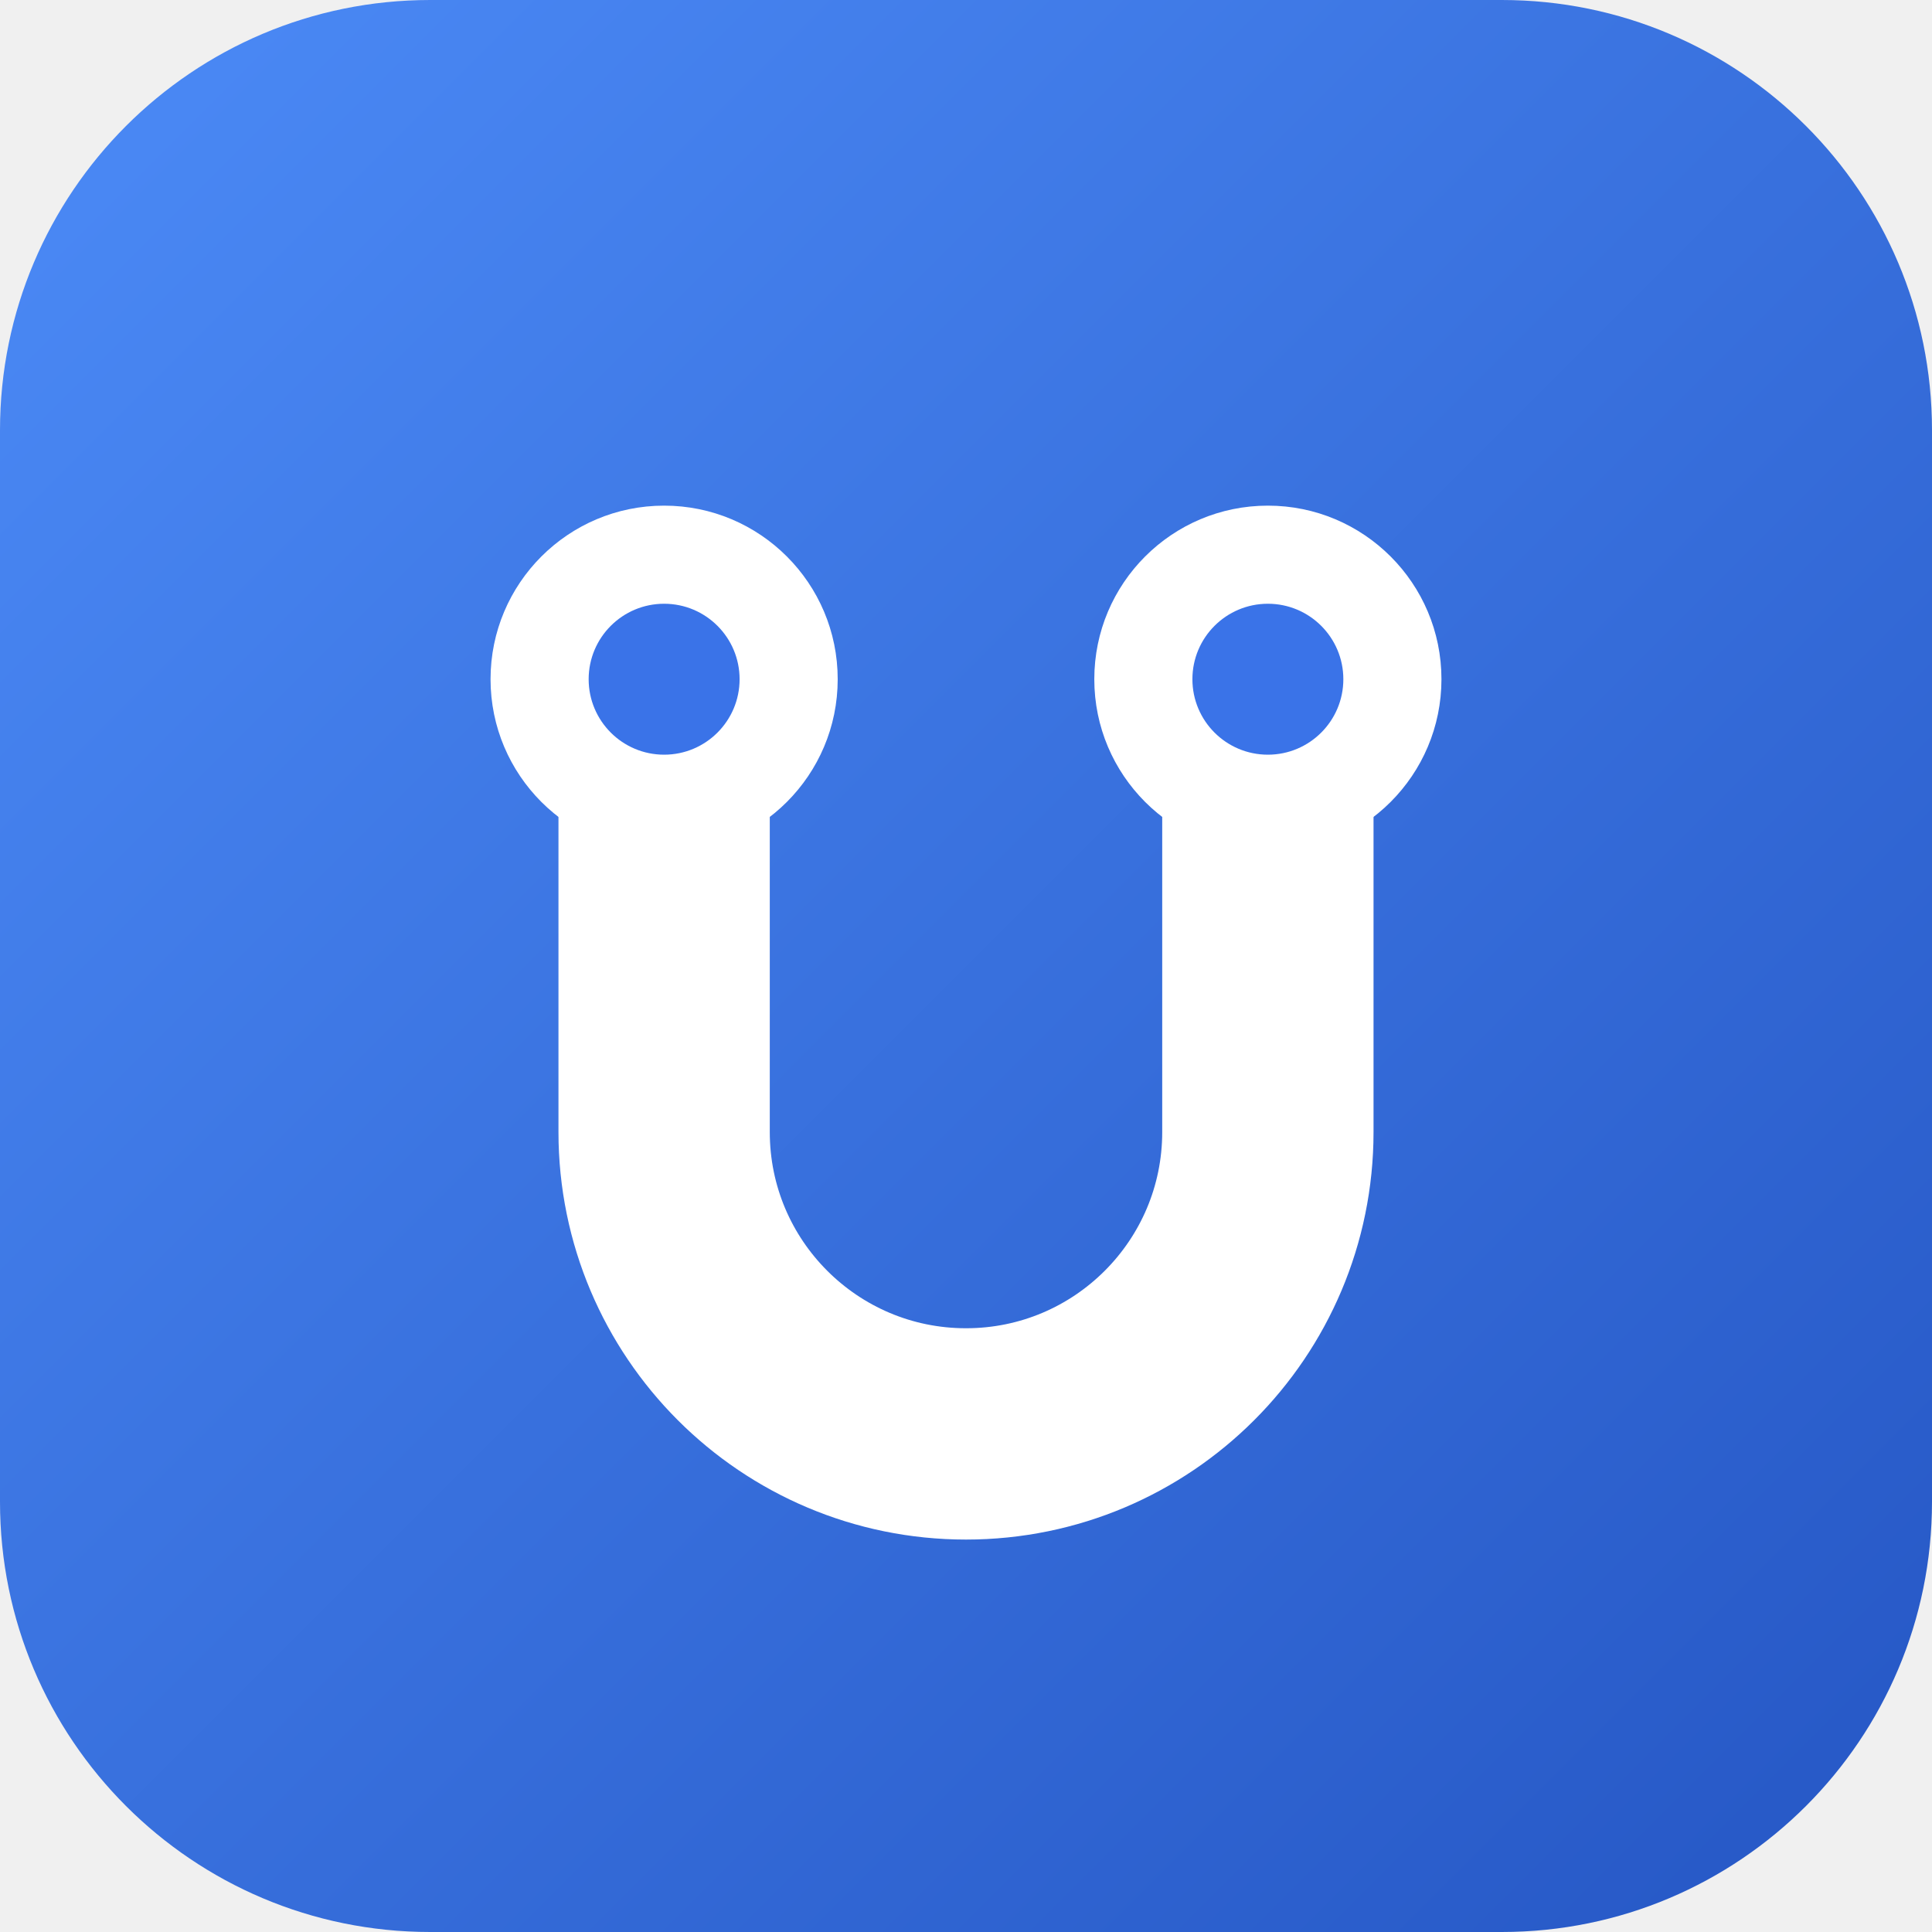
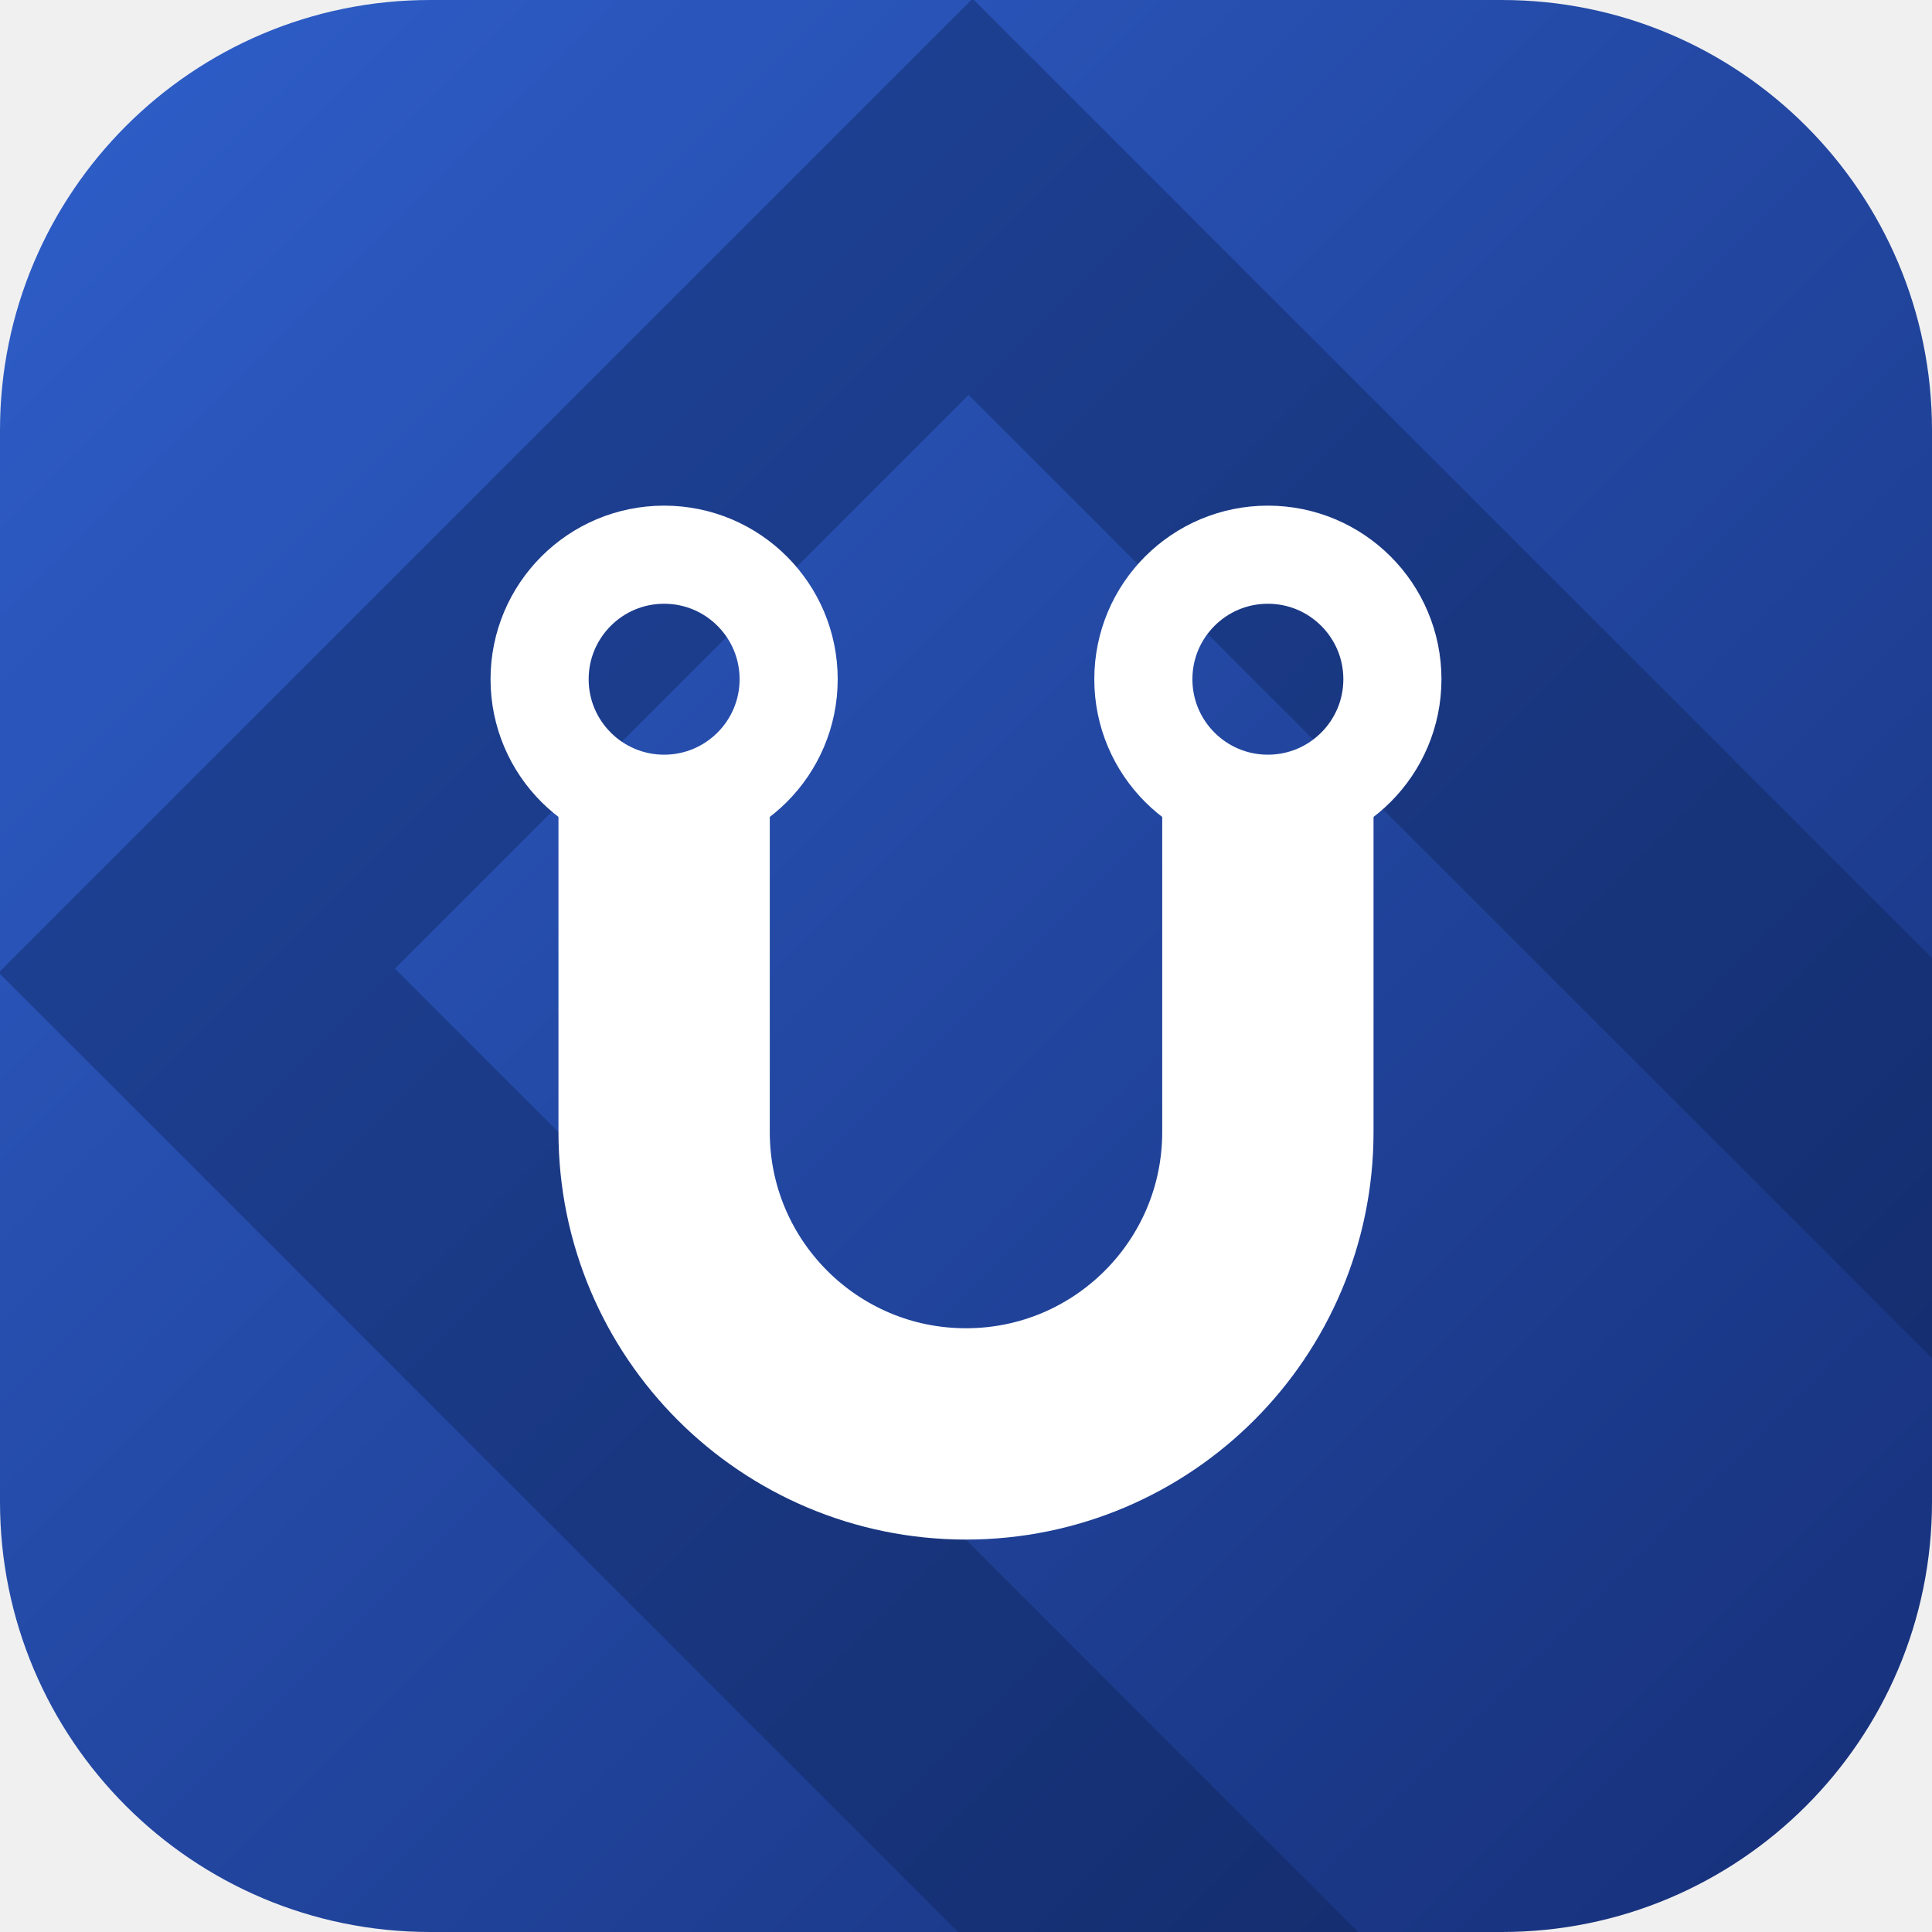
<svg xmlns="http://www.w3.org/2000/svg" viewBox="0 0 1024 1024">
  <defs>
    <linearGradient id="bg" x1="0" y1="0" x2="1" y2="1">
-       <stop offset="0" stop-color="#4C8BF7" />
-       <stop offset="1" stop-color="#2556C4" />
+       <stop offset="0" stop-color="#2F5FCB" />
+       <stop offset="1" stop-color="#162F78" />
    </linearGradient>
+     <linearGradient id="band" x1="0" y1="0" x2="1" y2="1">
+       <stop offset="0" stop-color="#21479F" />
+       <stop offset="1" stop-color="#0D1F54" />
+     </linearGradient>
+     <clipPath id="tile">
+       <rect width="1024" height="1024" rx="228" />
+     </clipPath>
  </defs>
-   <rect width="1024" height="1024" rx="228" fill="url(#bg)" />
-   <path d="M 352 360 V 600 A 160.0 160.0 0 0 0 672 600 V 360" fill="none" stroke="#FFFFFF" stroke-width="112" stroke-linecap="round" />
-   <circle cx="352" cy="360" r="92" fill="#FFFFFF" />
-   <circle cx="672" cy="360" r="92" fill="#FFFFFF" />
-   <circle cx="352" cy="360" r="40" fill="#3A73E8" />
-   <circle cx="672" cy="360" r="40" fill="#3A73E8" />
+   <g clip-path="url(#tile)">
+     <rect width="1024" height="1024" fill="url(#bg)" />
+     <polygon points="1389.5,873.3 515.5,-0.7 -0.7,515.5 873.3,1389.5 979.3,1283.4 209.3,513.4 513.4,209.3 1283.4,979.3" fill="url(#band)" />
+   </g>
+   <path d="M 352 426.0 V 600 A 160.0 160.0 0 0 0 672 600 V 426.0" fill="none" stroke="#FFFFFF" stroke-width="112" />
+   <circle cx="352" cy="360" r="66.0" fill="none" stroke="#FFFFFF" stroke-width="52" />
+   <circle cx="672" cy="360" r="66.0" fill="none" stroke="#FFFFFF" stroke-width="52" />
</svg>
